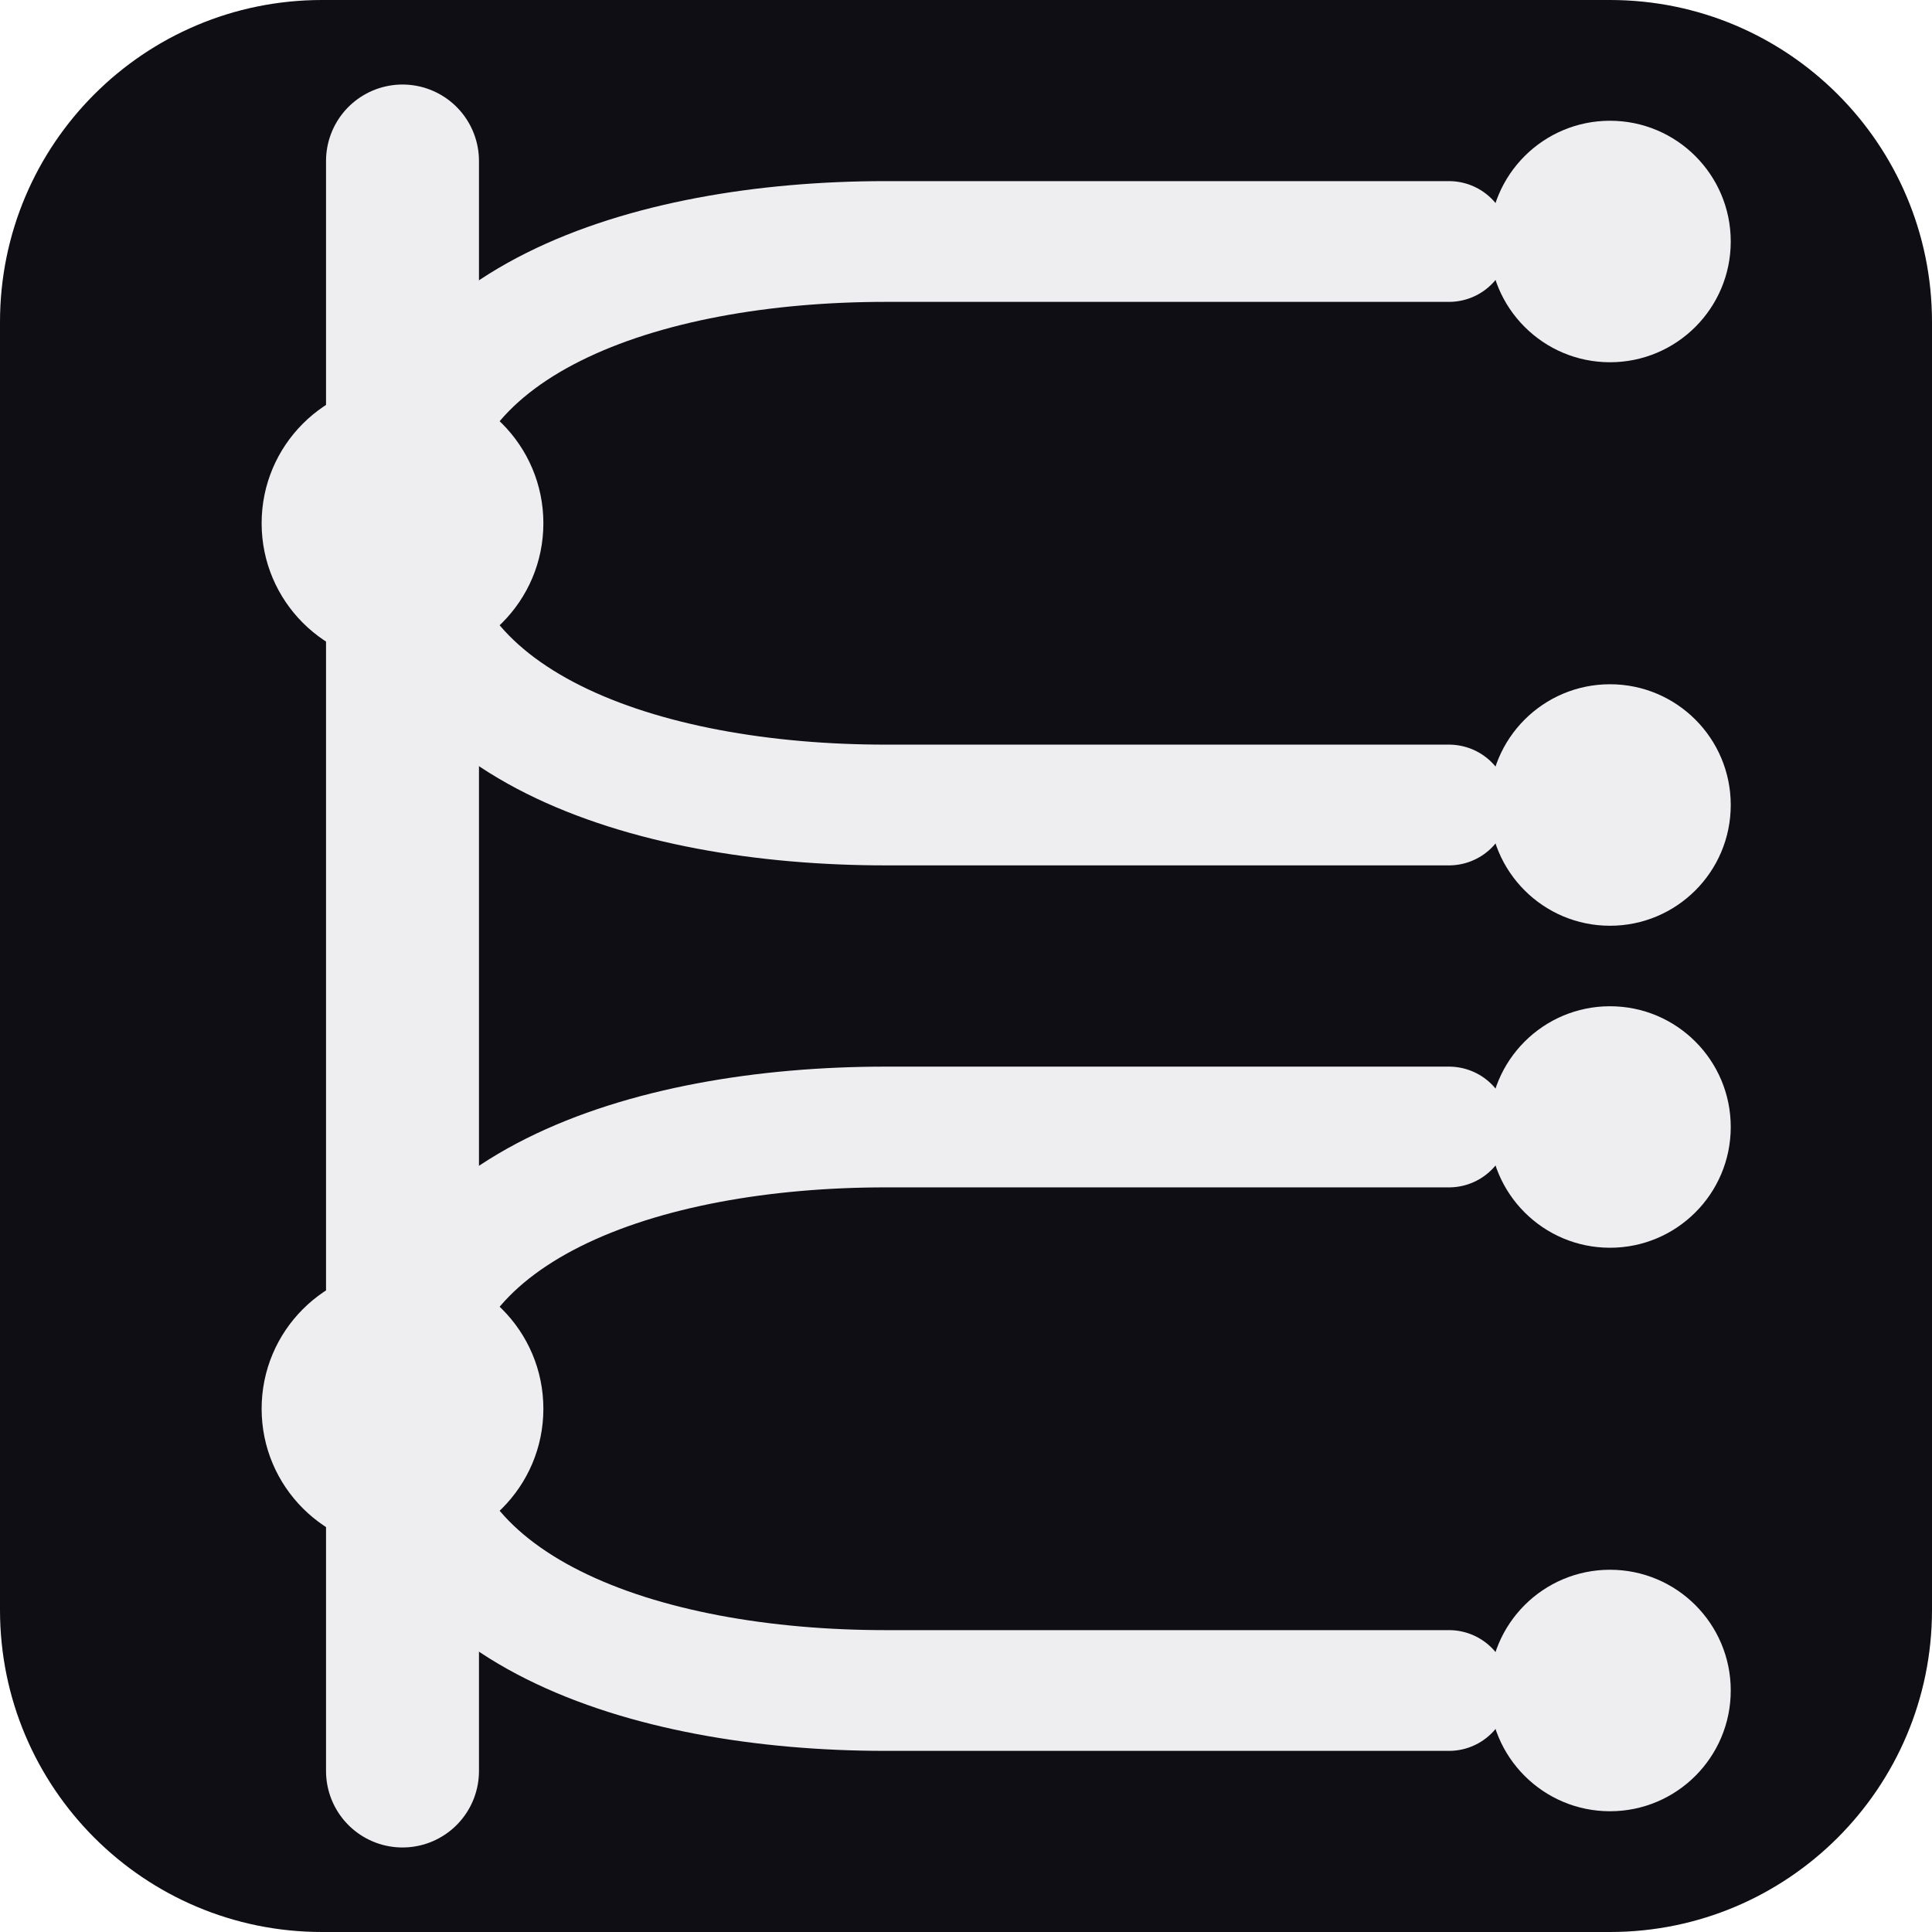
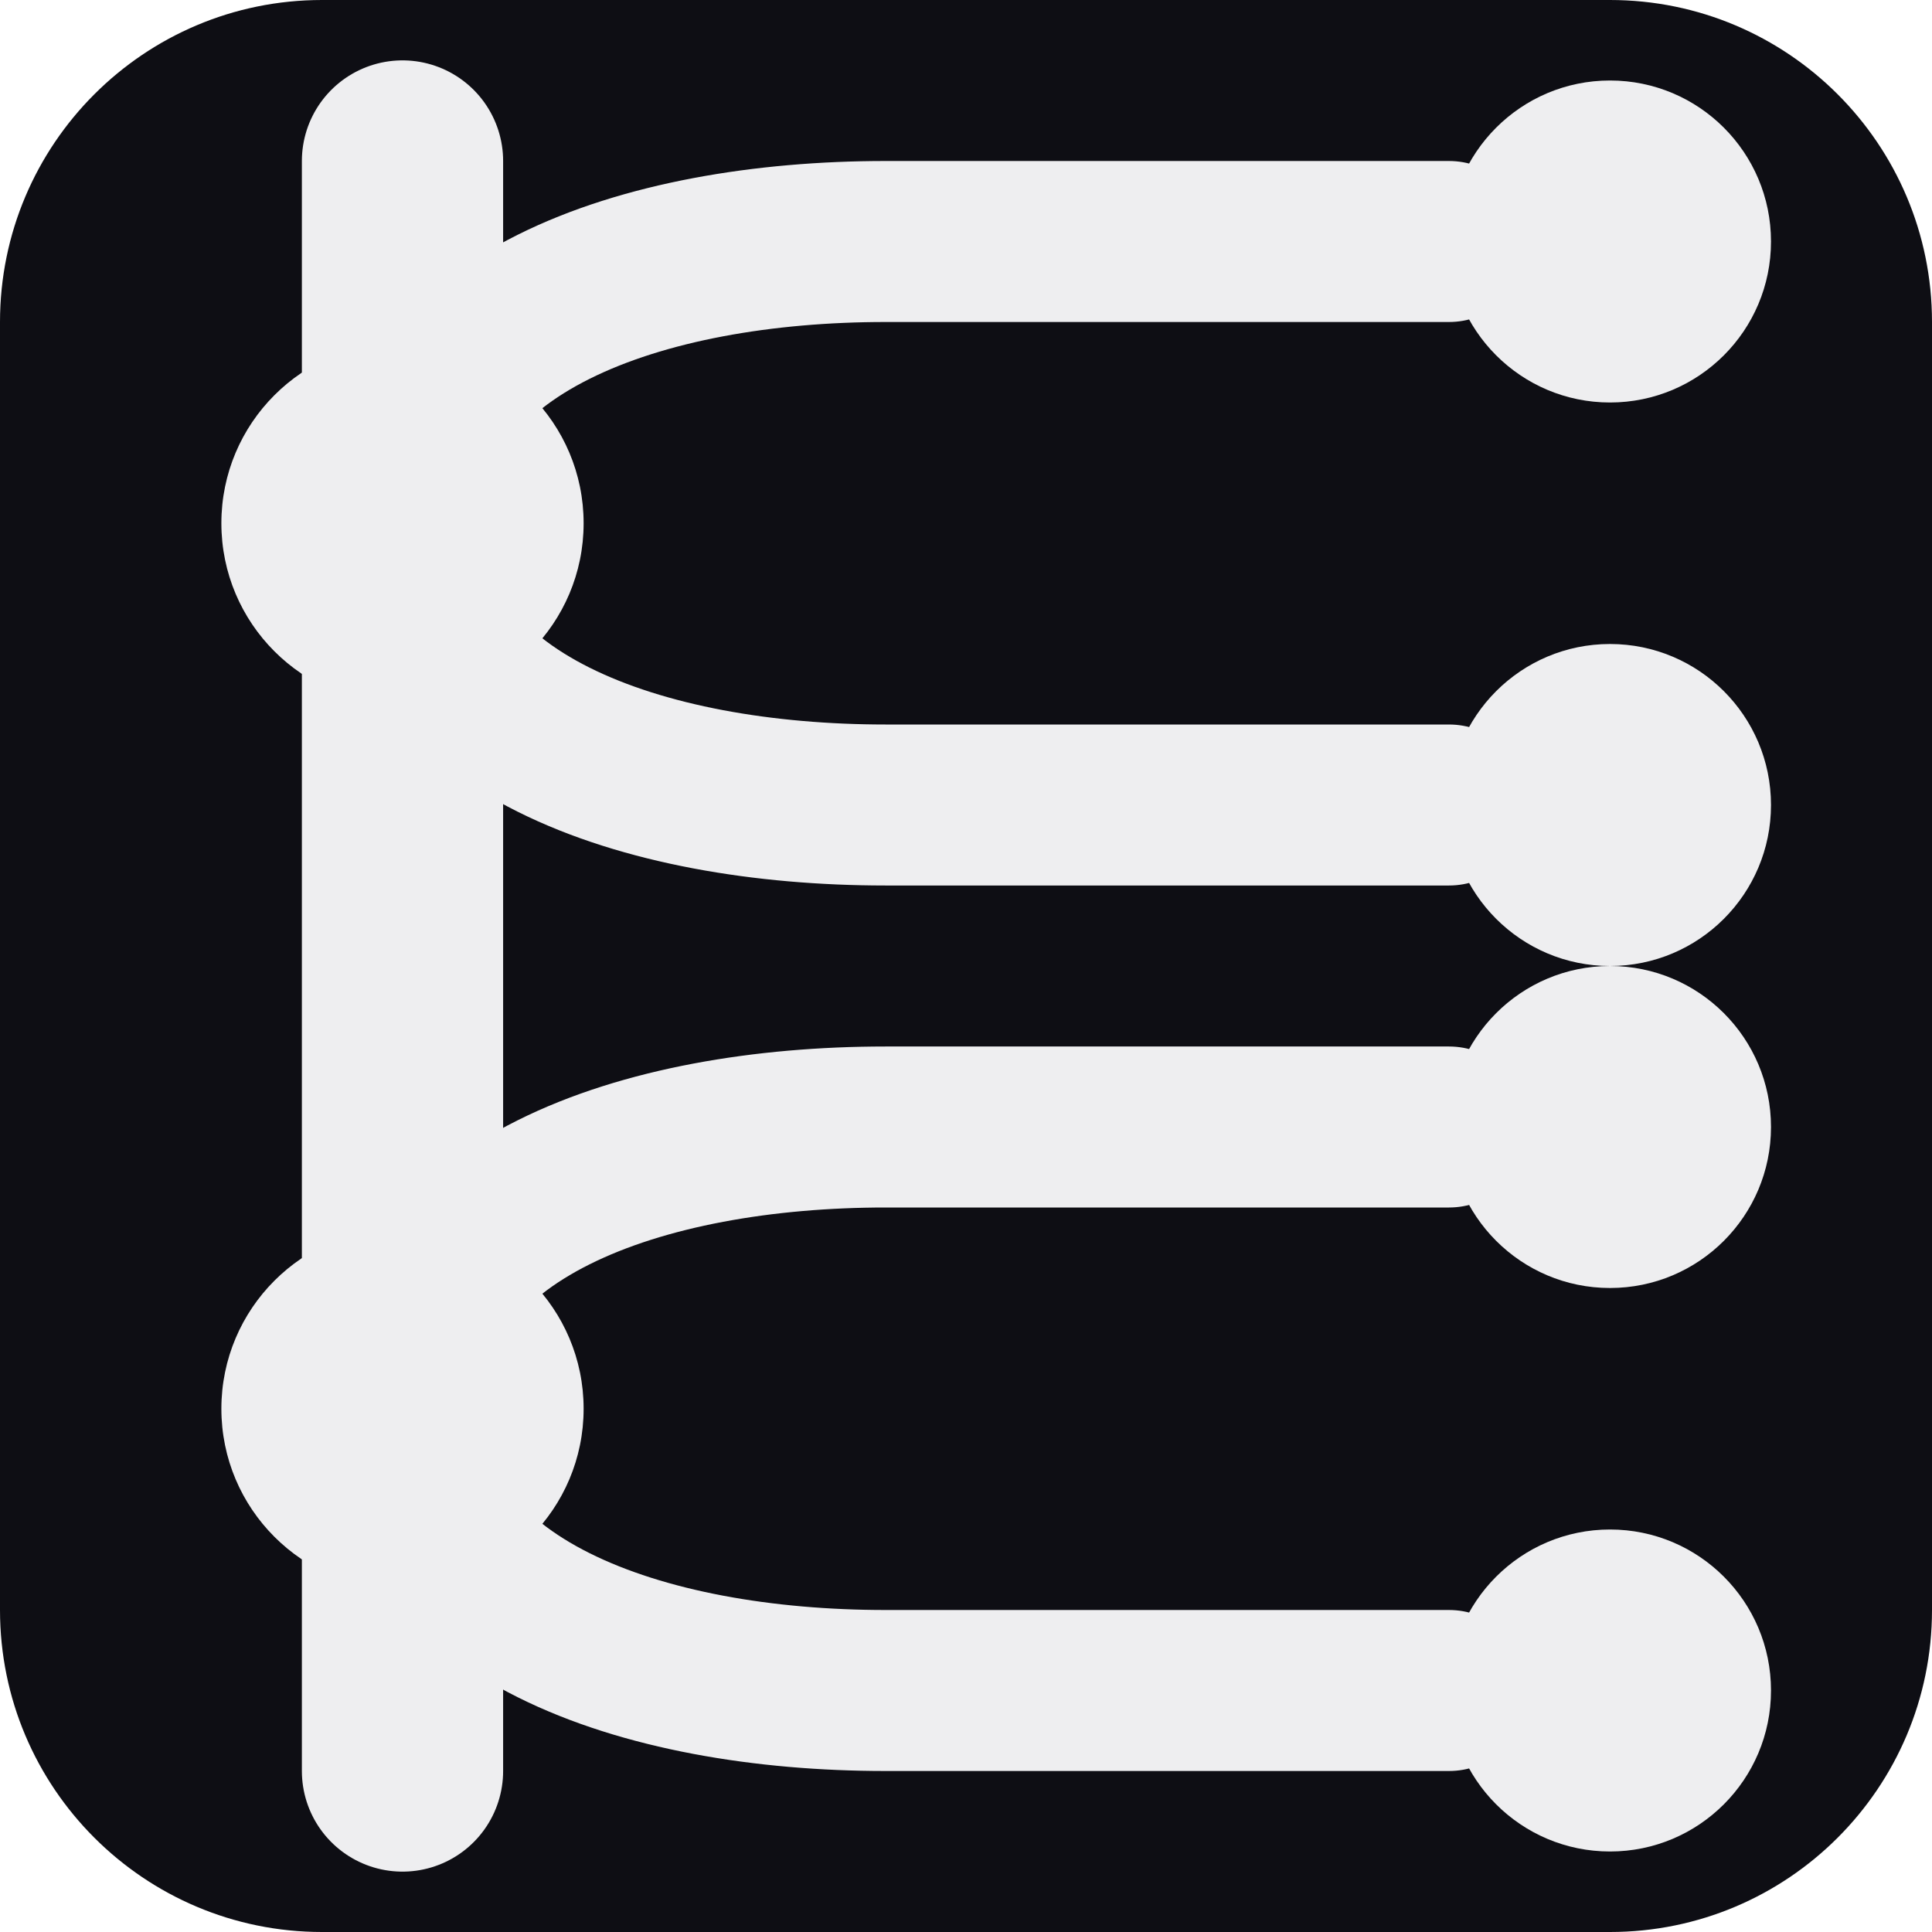
<svg xmlns="http://www.w3.org/2000/svg" viewBox="0 0 48 48" fill="none">
  <rect width="48" height="48" rx="8" fill="#0e0e14" />
-   <path d="M 10 4 V 44" stroke="#eeeef0" stroke-width="3.8" stroke-linecap="round" stroke-linejoin="round" />
-   <path d="M 10 13 C 10 8, 16 6, 22 6 L 36 6" stroke="#eeeef0" stroke-width="3" stroke-linecap="round" stroke-linejoin="round" />
-   <path d="M 10 13 C 10 18, 16 20, 22 20 L 36 20" stroke="#eeeef0" stroke-width="3" stroke-linecap="round" stroke-linejoin="round" />
-   <path d="M 10 35 C 10 30, 16 28, 22 28 L 36 28" stroke="#eeeef0" stroke-width="3" stroke-linecap="round" stroke-linejoin="round" />
-   <path d="M 10 35 C 10 40, 16 42, 22 42 L 36 42" stroke="#eeeef0" stroke-width="3" stroke-linecap="round" stroke-linejoin="round" />
-   <circle cx="10" cy="13" r="3.5" fill="#eeeef0" />
-   <circle cx="10" cy="35" r="3.5" fill="#eeeef0" />
-   <circle cx="40" cy="6" r="3" fill="#eeeef0" />
-   <circle cx="40" cy="20" r="3" fill="#eeeef0" />
-   <circle cx="40" cy="28" r="3" fill="#eeeef0" />
-   <circle cx="40" cy="42" r="3" fill="#eeeef0" />
+   <path d="M 10 4 V 44" stroke="#eeeef0" stroke-width="5" stroke-linecap="round" stroke-linejoin="round" />
+   <path d="M 10 13 C 10 8, 16 6, 22 6 L 36 6" stroke="#eeeef0" stroke-width="4" stroke-linecap="round" stroke-linejoin="round" />
+   <path d="M 10 13 C 10 18, 16 20, 22 20 L 36 20" stroke="#eeeef0" stroke-width="4" stroke-linecap="round" stroke-linejoin="round" />
+   <path d="M 10 35 C 10 30, 16 28, 22 28 L 36 28" stroke="#eeeef0" stroke-width="4" stroke-linecap="round" stroke-linejoin="round" />
+   <path d="M 10 35 C 10 40, 16 42, 22 42 L 36 42" stroke="#eeeef0" stroke-width="4" stroke-linecap="round" stroke-linejoin="round" />
+   <circle cx="10" cy="13" r="4.5" fill="#eeeef0" />
+   <circle cx="10" cy="35" r="4.5" fill="#eeeef0" />
+   <circle cx="40" cy="6" r="4" fill="#eeeef0" />
+   <circle cx="40" cy="20" r="4" fill="#eeeef0" />
+   <circle cx="40" cy="28" r="4" fill="#eeeef0" />
+   <circle cx="40" cy="42" r="4" fill="#eeeef0" />
</svg>
